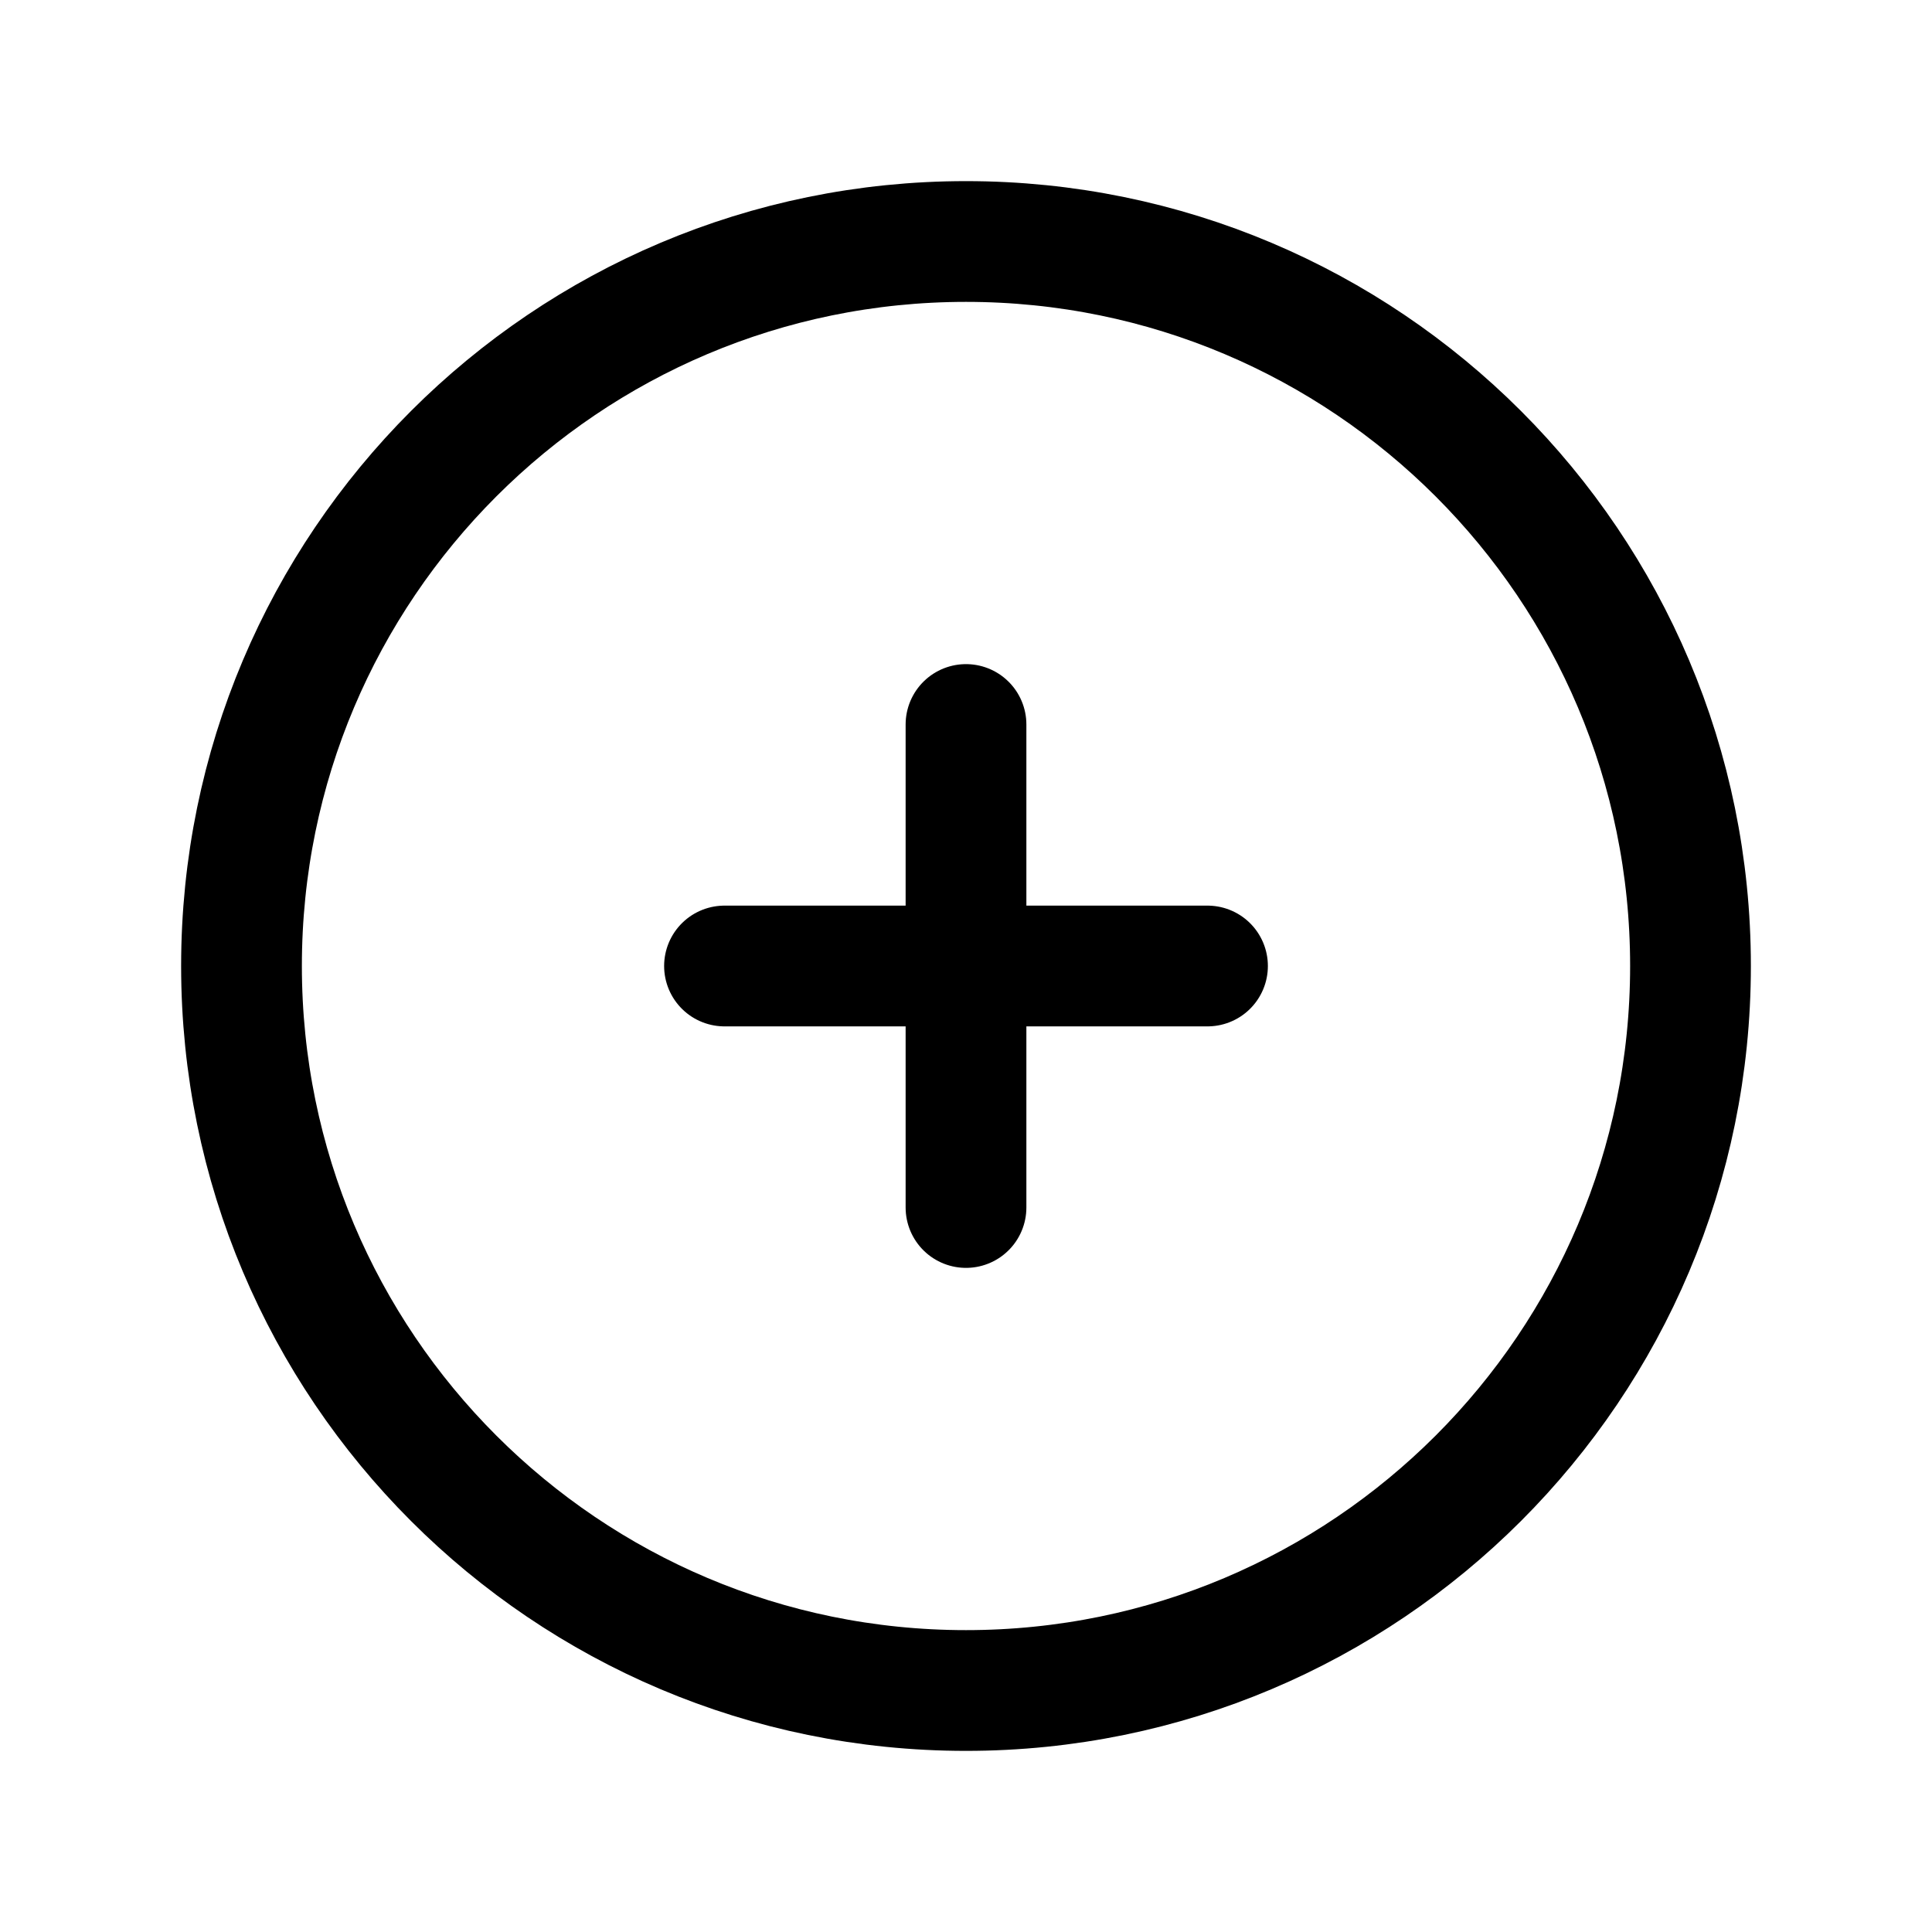
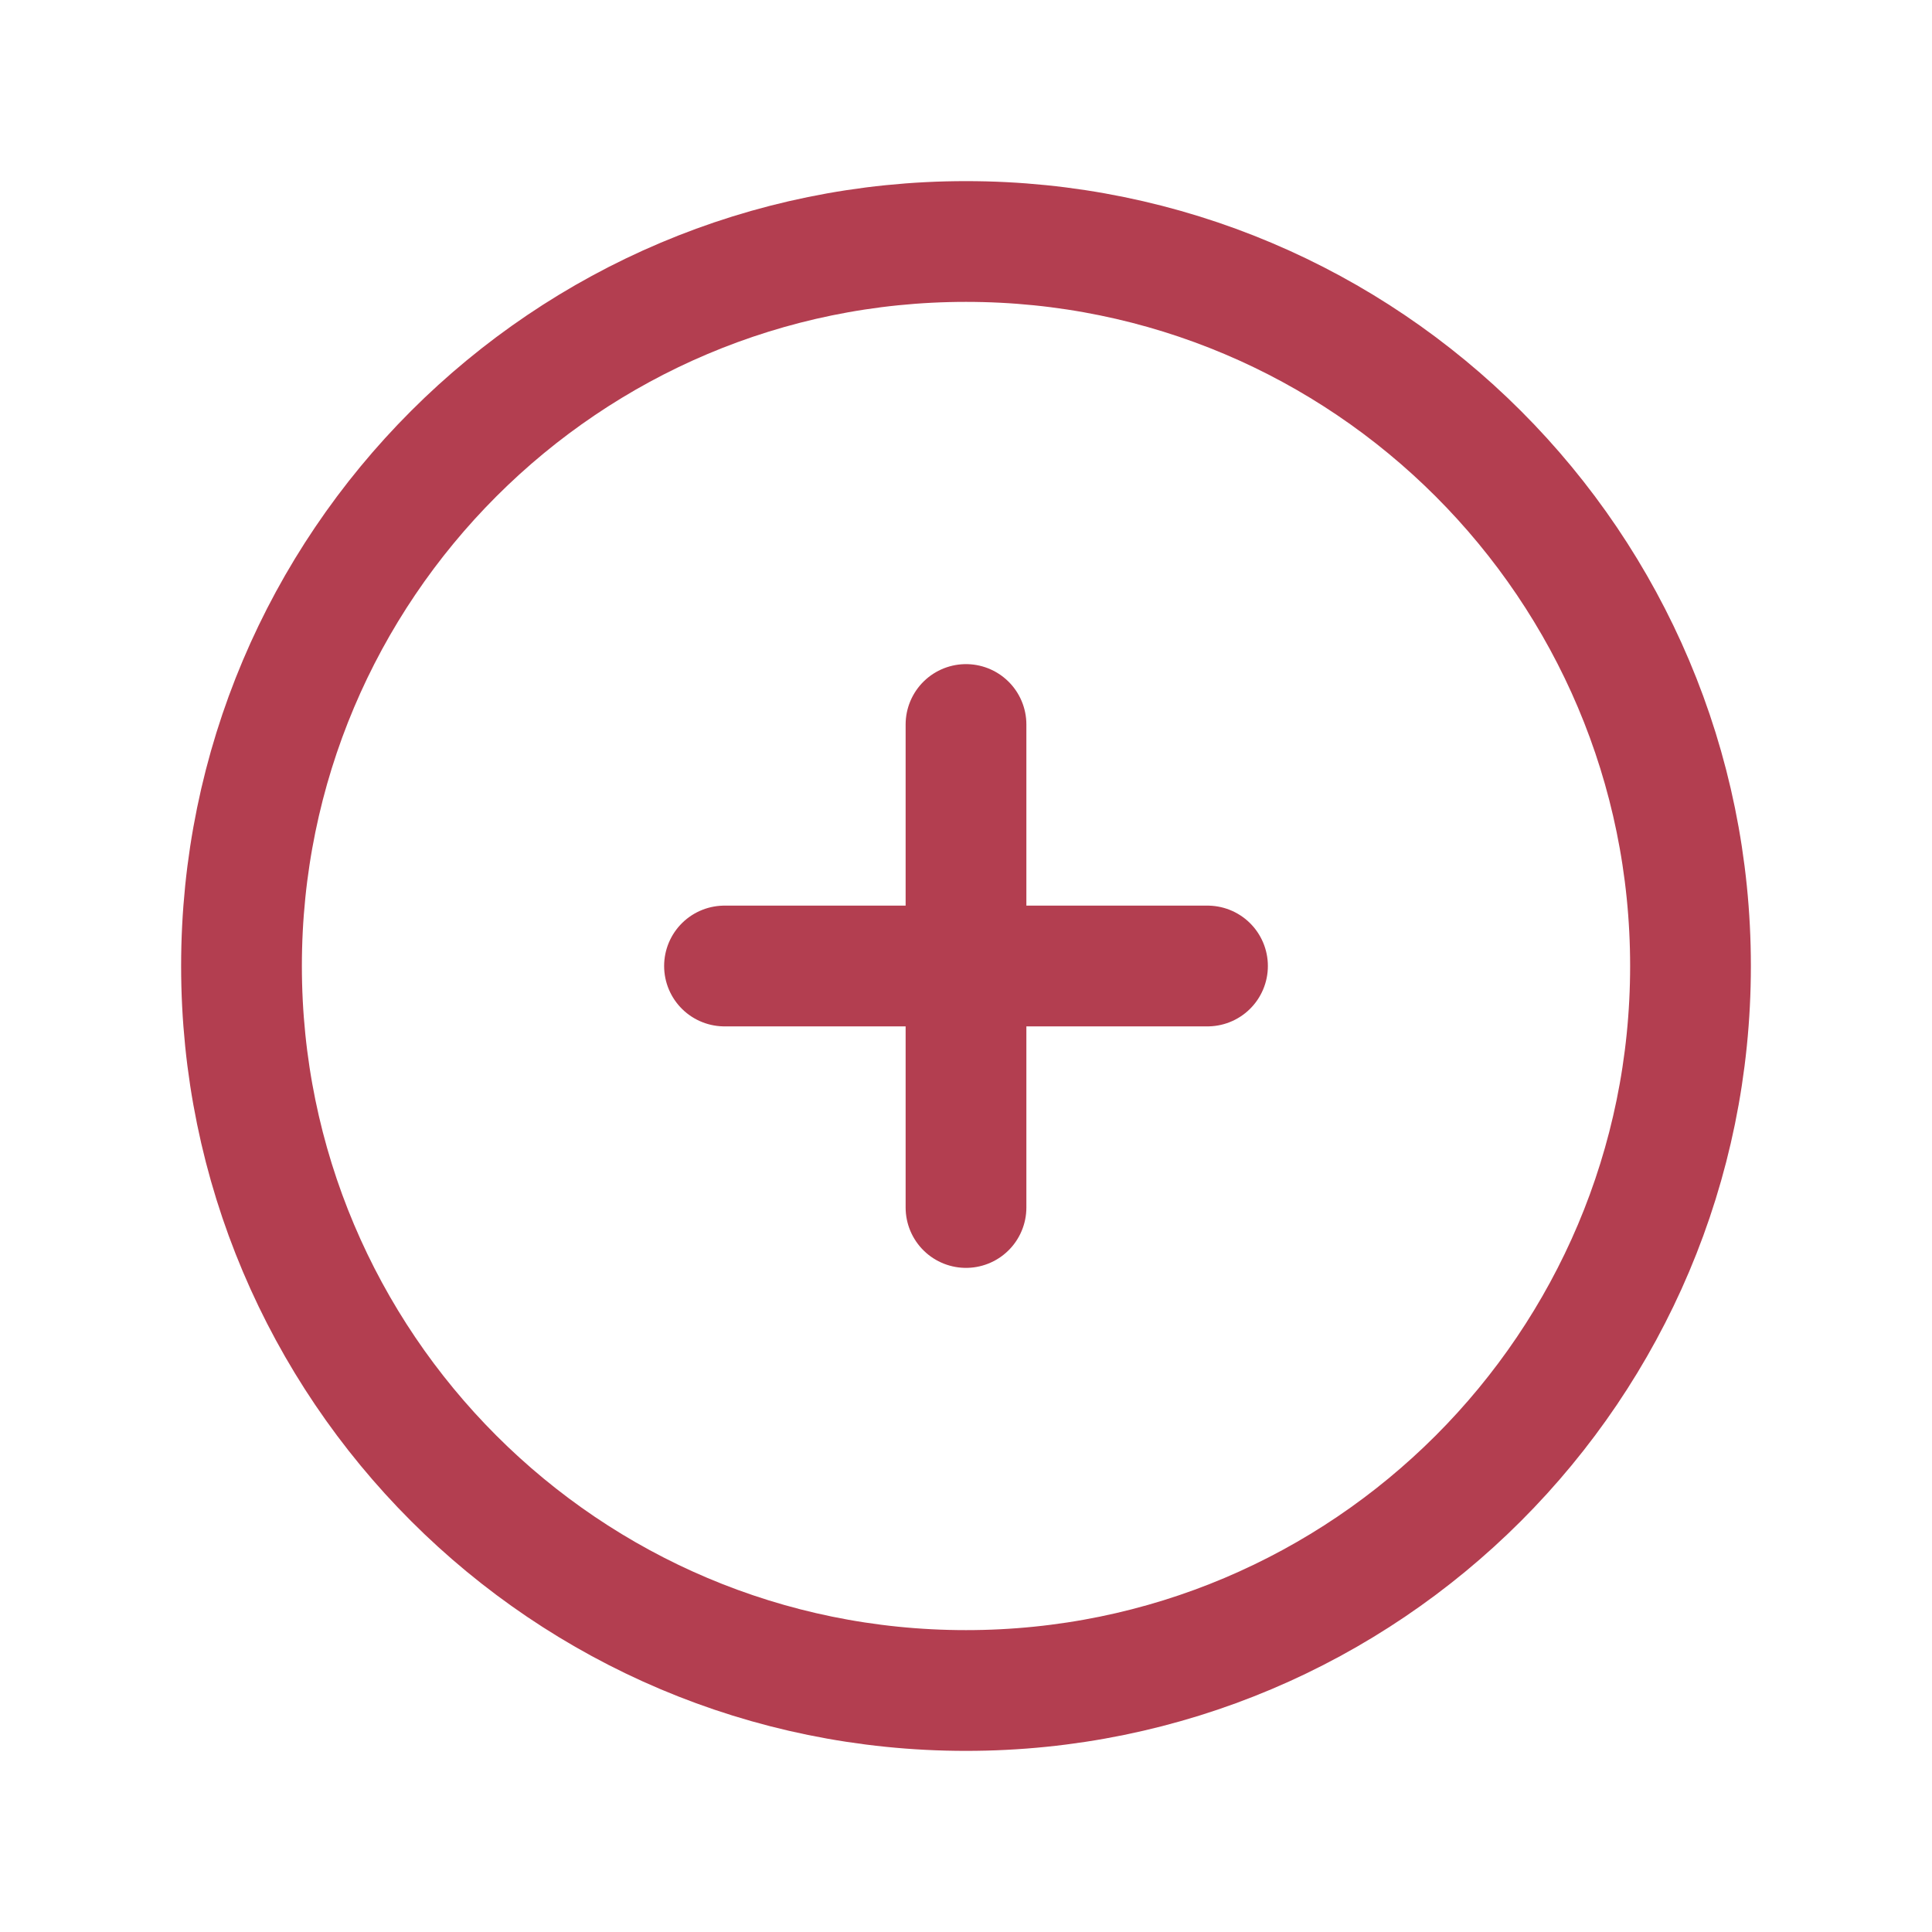
<svg xmlns="http://www.w3.org/2000/svg" width="24" height="24" viewBox="0 0 24 24" fill="none">
-   <path d="M12 9V15M15 12H9M21 12C21 16.971 16.971 21 12 21C7.029 21 3 16.971 3 12C3 7.029 7.029 3 12 3C16.971 3 21 7.029 21 12Z" stroke="currentColor" stroke-width="1.5" stroke-linecap="round" stroke-linejoin="round" />
+   <path d="M12 9V15M15 12H9M21 12C21 16.971 16.971 21 12 21C7.029 21 3 16.971 3 12C3 7.029 7.029 3 12 3C16.971 3 21 7.029 21 12Z" stroke="#b33e50" stroke-width="1.5" stroke-linecap="round" stroke-linejoin="round" />
</svg>
